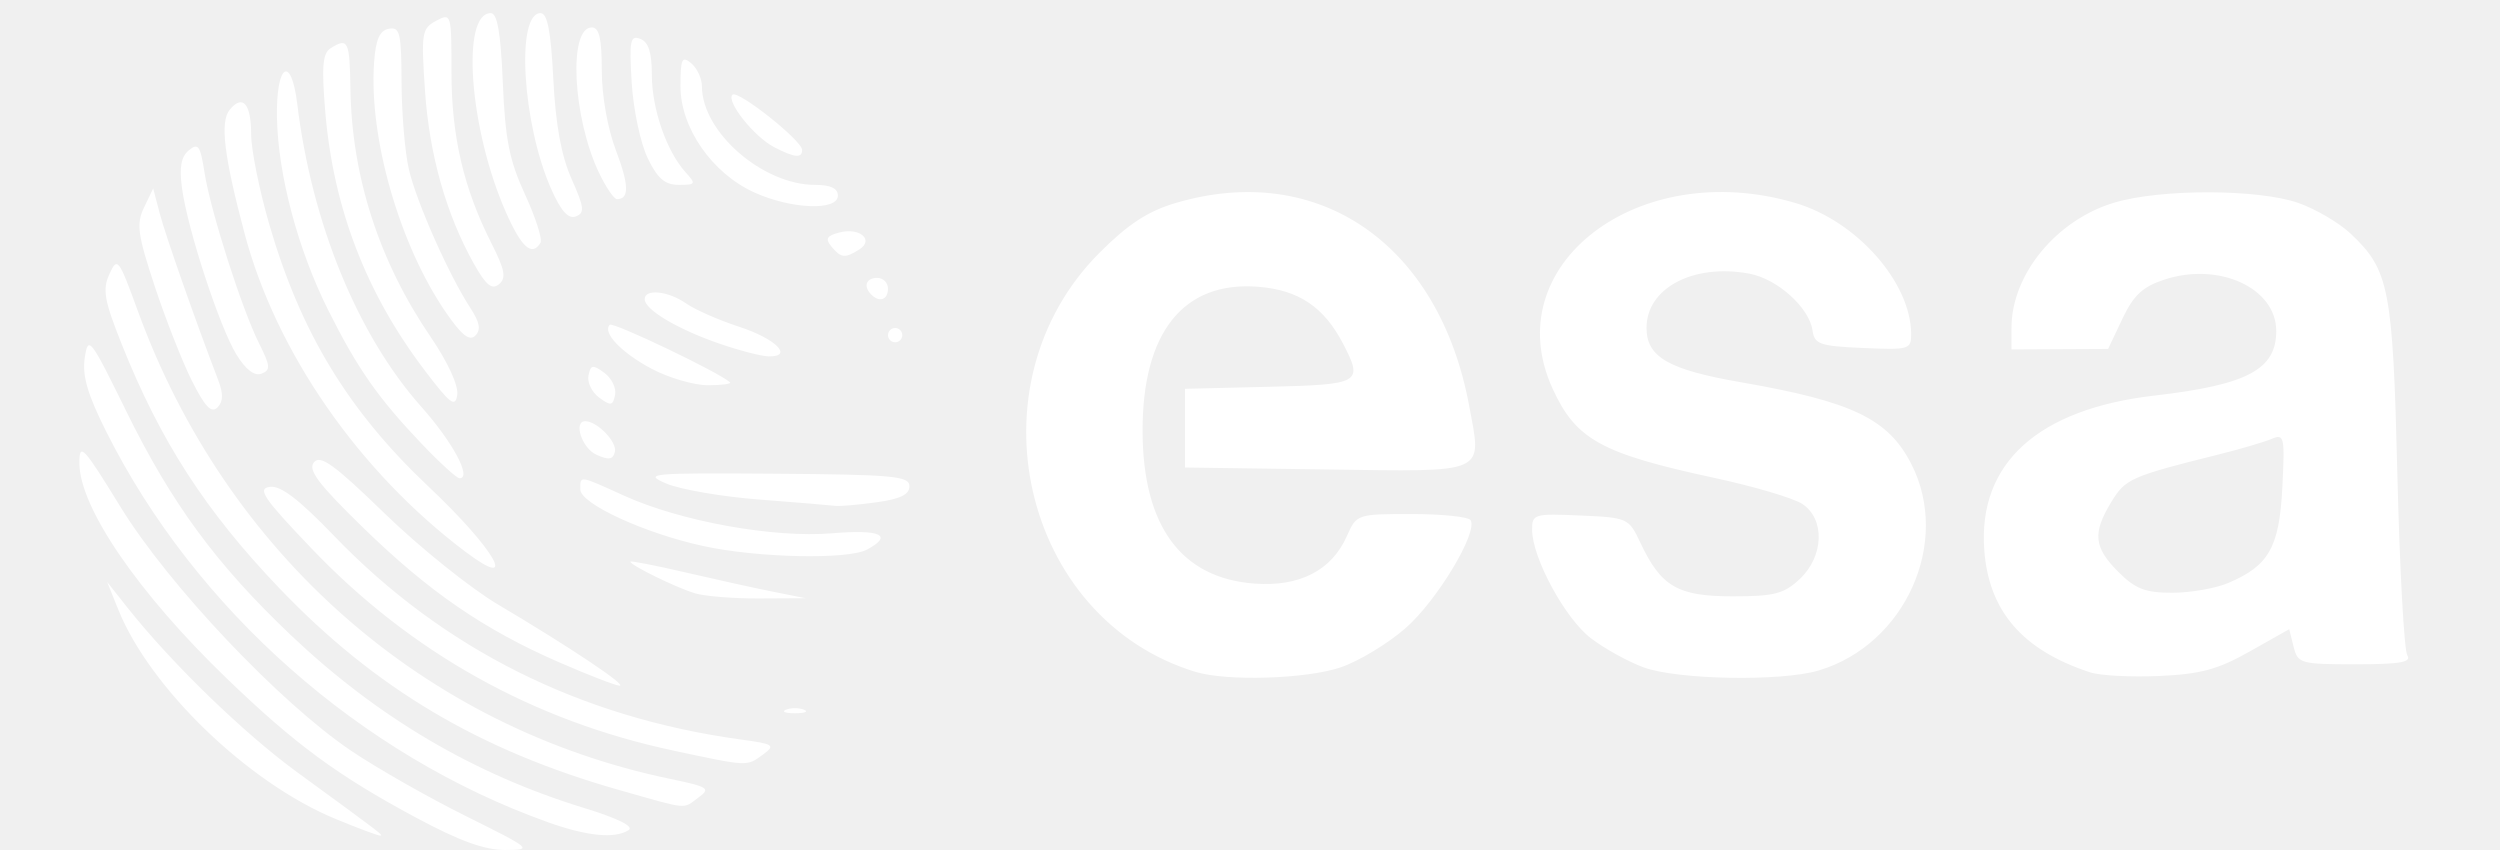
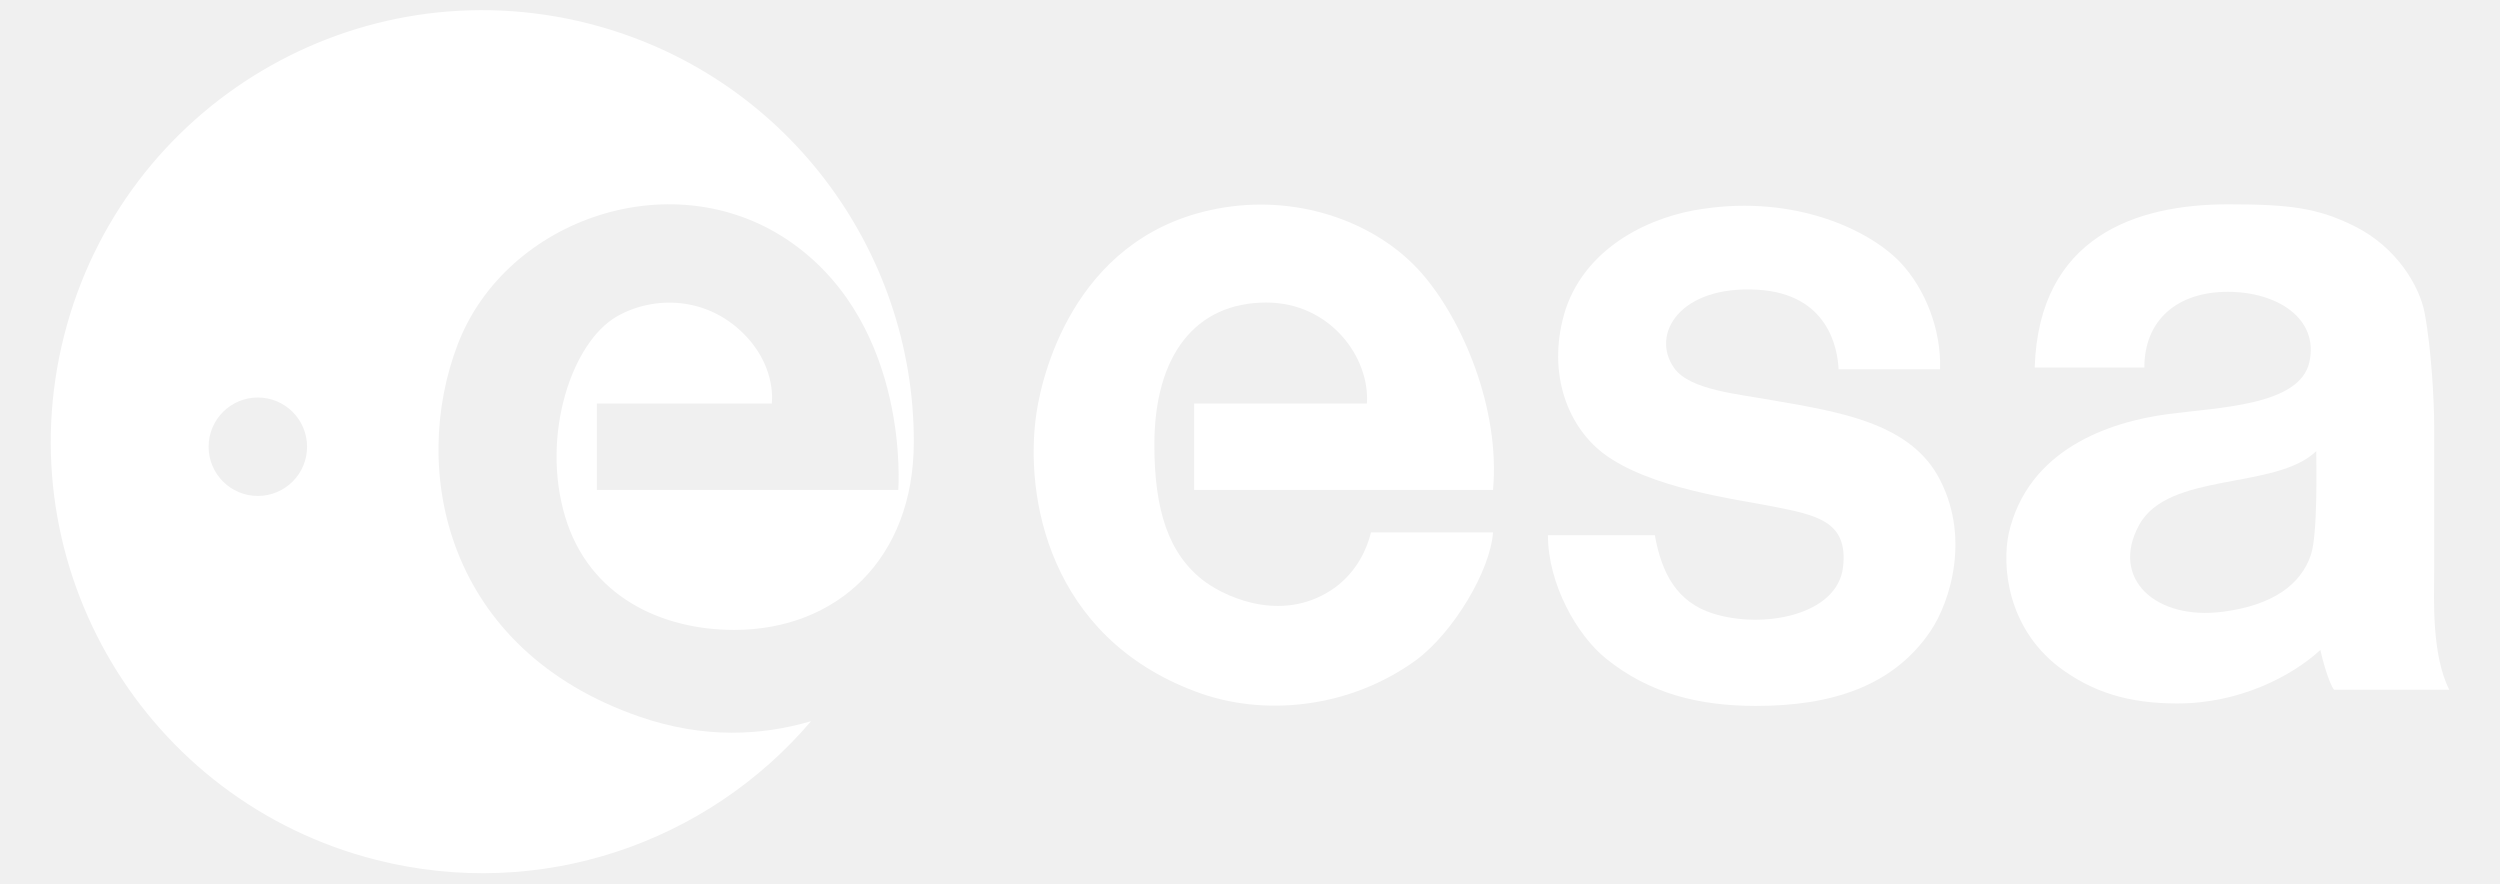
- <svg xmlns="http://www.w3.org/2000/svg" width="100mm" height="34mm" viewBox="0 0 100 34" version="1.1" id="svg8">
-   <defs id="defs2" />
-   <g id="layer1" transform="translate(5.75405,-86.96963)">
-     <path style="fill:#ffffff;fill-opacity:1;stroke-width:0.286" d="m 10.901,119.683 c -3.148,-1.69 -4.837,-2.93 -7.565,-5.556 -3.558,-3.425 -5.915,-6.866 -5.915,-8.636 0,-0.837 0.154,-0.672 1.646,1.757 1.92,3.127 6.36,7.82 9.231,9.757 1.023,0.69 3.084,1.863 4.58,2.607 2.652,1.318 2.691,1.352 1.574,1.357 -0.818,0.004 -1.833,-0.364 -3.551,-1.287 z m -3.224,0.048 c -3.499,-1.439 -7.439,-5.236 -8.705,-8.39 l -0.438,-1.09 0.793,1.002 c 1.77,2.237 4.664,5.044 6.825,6.62 3.434,2.505 3.446,2.514 3.292,2.52 -0.079,0.003 -0.873,-0.294 -1.766,-0.661 z m 8.489,0.128 c -7.495,-2.67 -14.105,-8.513 -17.668,-15.619 -0.752,-1.499 -0.969,-2.244 -0.862,-2.958 0.136,-0.907 0.219,-0.799 1.666,2.147 1.806,3.678 3.598,6.116 6.569,8.938 3.468,3.294 7.322,5.567 11.735,6.921 1.357,0.416 2.013,0.742 1.785,0.887 -0.555,0.352 -1.652,0.245 -3.226,-0.315 z m 2.866,-1.283 C 13.43,116.989 9.255,114.51 5.412,110.49 2.467,107.41 0.658,104.609 -0.886,100.737 -1.585,98.981 -1.661,98.554 -1.378,97.934 c 0.319,-0.699 0.368,-0.635 1.141,1.484 3.543,9.718 11.455,16.666 21.307,18.711 1.515,0.315 1.611,0.378 1.115,0.741 -0.647,0.473 -0.344,0.501 -3.153,-0.294 z m 2.147,-1.584 c -5.61,-1.192 -10.489,-3.916 -14.457,-8.068 -1.942,-2.033 -2.197,-2.407 -1.685,-2.48 0.433,-0.062 1.161,0.493 2.576,1.964 4.35,4.52 9.835,7.264 16.279,8.144 1.311,0.179 1.381,0.227 0.876,0.597 -0.662,0.484 -0.56,0.488 -3.589,-0.155 z m 4.508,-1.636 c 0.197,-0.079 0.519,-0.079 0.716,0 0.197,0.079 0.036,0.144 -0.358,0.144 -0.394,0 -0.555,-0.065 -0.358,-0.144 z m -9.096,-1.903 c -3.008,-1.313 -5.202,-2.824 -7.84,-5.397 -1.782,-1.738 -2.198,-2.293 -1.946,-2.597 0.257,-0.309 0.821,0.1 2.839,2.06 1.385,1.345 3.426,2.984 4.537,3.641 2.844,1.684 5.175,3.241 4.845,3.237 -0.154,-0.003 -1.249,-0.427 -2.435,-0.944 z m 25.481,0.394 c -6.962,-2.118 -9.111,-11.503 -3.84,-16.773 1.139,-1.139 1.925,-1.653 3.028,-1.981 5.72,-1.699 10.547,1.627 11.75,8.096 0.516,2.775 0.799,2.648 -5.705,2.559 l -5.66,-0.078 v -1.574 -1.574 l 3.363,-0.081 c 3.666,-0.088 3.778,-0.153 2.961,-1.723 -0.764,-1.469 -1.774,-2.148 -3.388,-2.277 -3.002,-0.241 -4.651,1.827 -4.632,5.808 0.018,3.773 1.549,5.847 4.475,6.064 1.805,0.134 3.088,-0.525 3.696,-1.898 0.389,-0.878 0.408,-0.884 2.595,-0.884 1.212,0 2.272,0.111 2.355,0.246 0.3,0.485 -1.335,3.204 -2.591,4.309 -0.704,0.62 -1.875,1.329 -2.603,1.577 -1.368,0.466 -4.544,0.566 -5.803,0.183 z m 17.918,-0.183 c -0.615,-0.225 -1.563,-0.749 -2.106,-1.163 -1.033,-0.788 -2.349,-3.214 -2.354,-4.339 -0.003,-0.629 0.08,-0.653 1.928,-0.572 1.896,0.083 1.939,0.103 2.402,1.086 0.827,1.759 1.494,2.147 3.689,2.147 1.67,0 2.057,-0.1 2.689,-0.694 0.968,-0.91 1.015,-2.404 0.095,-3.005 -0.354,-0.231 -1.932,-0.698 -3.506,-1.037 -4.535,-0.977 -5.54,-1.531 -6.474,-3.565 -2.269,-4.941 3.429,-9.298 9.718,-7.43 2.444,0.726 4.602,3.165 4.621,5.225 0.006,0.629 -0.075,0.654 -1.926,0.572 -1.734,-0.076 -1.941,-0.148 -2.021,-0.707 -0.13,-0.91 -1.405,-2.056 -2.52,-2.265 -2.235,-0.419 -4.118,0.571 -4.118,2.165 0,1.17 0.872,1.673 3.772,2.177 4.462,0.774 5.897,1.463 6.822,3.276 1.594,3.124 -0.242,7.216 -3.703,8.253 -1.497,0.448 -5.648,0.375 -7.009,-0.124 z m 17.862,0.2 c -2.709,-0.888 -4.059,-2.451 -4.236,-4.904 -0.25,-3.459 2.148,-5.63 6.814,-6.168 3.71,-0.428 4.866,-1.042 4.866,-2.583 0,-1.718 -2.286,-2.77 -4.469,-2.057 -0.874,0.286 -1.236,0.622 -1.685,1.569 l -0.572,1.206 -1.932,0.01 -1.932,0.01 v -0.868 c 0,-2.132 1.799,-4.318 4.121,-5.007 1.869,-0.555 5.762,-0.545 7.36,0.018 0.687,0.242 1.62,0.79 2.075,1.217 1.556,1.461 1.696,2.181 1.879,9.649 0.092,3.778 0.271,7.031 0.398,7.227 0.178,0.276 -0.298,0.358 -2.071,0.358 -2.205,0 -2.309,-0.03 -2.478,-0.702 l -0.176,-0.702 -1.578,0.891 c -1.278,0.721 -1.967,0.908 -3.622,0.981 -1.124,0.05 -2.367,-0.015 -2.761,-0.145 z m 5.521,-3.574 c 1.629,-0.69 2.045,-1.425 2.167,-3.829 0.102,-2.025 0.075,-2.15 -0.425,-1.937 -0.294,0.125 -1.243,0.405 -2.109,0.621 -3.542,0.885 -3.74,0.973 -4.306,1.901 -0.76,1.247 -0.704,1.816 0.277,2.797 0.683,0.683 1.079,0.837 2.156,0.837 0.726,0 1.734,-0.175 2.24,-0.39 z m -61.337,0.409 c -0.76,-0.231 -2.574,-1.121 -2.574,-1.262 0,-0.046 0.998,0.149 2.218,0.433 1.22,0.284 2.798,0.632 3.506,0.772 l 1.288,0.256 -1.861,0.01 c -1.023,0.005 -2.183,-0.088 -2.578,-0.208 z m -9.166,-1.654 c -4.26,-3.203 -7.579,-7.982 -8.841,-12.734 -0.829,-3.12 -0.991,-4.476 -0.59,-4.958 0.518,-0.624 0.853,-0.234 0.853,0.993 0,0.603 0.324,2.213 0.719,3.578 1.256,4.335 3.163,7.478 6.375,10.508 2.67,2.519 3.648,4.239 1.484,2.613 z m 9.514,-0.232 c -2.354,-0.511 -4.926,-1.695 -4.926,-2.267 0,-0.564 -0.064,-0.573 1.754,0.252 2.263,1.027 5.981,1.699 8.318,1.503 1.943,-0.163 2.463,0.08 1.396,0.652 -0.764,0.409 -4.369,0.332 -6.543,-0.14 z m 2.23,-1.861 c -1.496,-0.116 -3.17,-0.405 -3.721,-0.642 -0.936,-0.402 -0.647,-0.428 4.364,-0.392 4.731,0.035 5.366,0.094 5.367,0.501 0,0.333 -0.37,0.513 -1.327,0.644 -0.73,0.1 -1.471,0.163 -1.646,0.14 -0.175,-0.023 -1.542,-0.137 -3.037,-0.252 z M 11.131,104.74 C 9.365,102.886 8.551,101.724 7.373,99.372 6.164,96.96 5.367,93.965 5.324,91.674 5.284,89.535 5.892,89.126 6.136,91.127 c 0.582,4.774 2.414,9.248 4.96,12.111 1.269,1.427 2.036,2.862 1.53,2.862 -0.109,0 -0.782,-0.612 -1.494,-1.36 z m 6.97,0.418 c -0.586,-0.265 -0.938,-1.361 -0.429,-1.34 0.48,0.02 1.26,0.833 1.17,1.219 -0.075,0.319 -0.243,0.346 -0.741,0.121 z M 1.92,102.199 C 1.536,101.432 0.867,99.729 0.433,98.415 -0.252,96.338 -0.307,95.925 0.009,95.266 l 0.364,-0.759 0.263,1.002 c 0.229,0.872 1.411,4.243 2.333,6.651 0.216,0.563 0.208,0.875 -0.025,1.108 -0.243,0.243 -0.502,-0.029 -1.023,-1.069 z m 9.305,-0.428 C 8.889,98.698 7.577,95.281 7.256,91.433 7.106,89.636 7.151,89.103 7.467,88.902 c 0.699,-0.443 0.767,-0.304 0.796,1.611 0.053,3.528 1.148,6.914 3.215,9.943 0.677,0.991 1.111,1.935 1.058,2.303 -0.075,0.528 -0.275,0.378 -1.312,-0.987 z m 6.989,1.104 c -0.293,-0.215 -0.486,-0.614 -0.429,-0.887 0.089,-0.431 0.172,-0.445 0.635,-0.105 0.293,0.215 0.486,0.614 0.429,0.887 -0.089,0.431 -0.172,0.445 -0.635,0.105 z m 2.105,-1.15 c -1.214,-0.642 -1.991,-1.456 -1.683,-1.764 0.129,-0.129 4.423,1.927 4.809,2.302 0.066,0.064 -0.333,0.116 -0.885,0.116 -0.552,0 -1.561,-0.294 -2.241,-0.654 z M 3.706,101.156 c -0.675,-1.097 -1.951,-4.99 -2.178,-6.645 -0.116,-0.848 -0.041,-1.27 0.272,-1.53 0.372,-0.308 0.46,-0.185 0.623,0.87 0.238,1.541 1.491,5.469 2.186,6.855 0.455,0.907 0.468,1.068 0.096,1.211 -0.278,0.107 -0.629,-0.16 -0.998,-0.76 z M 23.002,100.708 c -1.659,-0.573 -2.969,-1.354 -2.969,-1.77 0,-0.43 0.943,-0.332 1.662,0.172 0.355,0.248 1.308,0.667 2.117,0.93 1.464,0.476 2.189,1.203 1.181,1.185 -0.289,-0.005 -1.185,-0.238 -1.993,-0.517 z M 12.081,99.464 c -1.855,-2.696 -3.088,-6.994 -2.871,-10.008 0.066,-0.911 0.223,-1.267 0.59,-1.336 0.442,-0.084 0.502,0.168 0.508,2.144 0.004,1.232 0.135,2.795 0.292,3.475 0.3,1.301 1.602,4.237 2.465,5.557 0.374,0.573 0.426,0.866 0.193,1.099 -0.233,0.233 -0.547,-0.016 -1.177,-0.931 z m 17.684,0.911 c 0,-0.157 0.129,-0.286 0.286,-0.286 0.157,0 0.286,0.129 0.286,0.286 0,0.157 -0.129,0.286 -0.286,0.286 -0.157,0 -0.286,-0.129 -0.286,-0.286 z m -0.668,-1.622 c -0.329,-0.329 -0.208,-0.668 0.239,-0.668 0.236,0 0.429,0.193 0.429,0.429 0,0.447 -0.339,0.568 -0.668,0.239 z M 13.202,97.52 c -1.105,-1.965 -1.784,-4.368 -1.956,-6.917 -0.157,-2.321 -0.129,-2.493 0.446,-2.801 0.604,-0.323 0.613,-0.292 0.613,2.063 0,2.554 0.488,4.643 1.597,6.833 0.543,1.072 0.602,1.392 0.304,1.64 -0.284,0.236 -0.519,0.044 -1.004,-0.818 z m 14.302,-0.688 c -0.259,-0.312 -0.192,-0.43 0.318,-0.563 0.81,-0.212 1.404,0.295 0.796,0.679 -0.574,0.363 -0.73,0.347 -1.114,-0.116 z M 14.474,95.438 c -1.451,-3.291 -1.8,-7.943 -0.597,-7.943 0.263,0 0.398,0.779 0.482,2.791 0.095,2.267 0.262,3.105 0.89,4.467 0.425,0.922 0.702,1.791 0.615,1.932 -0.345,0.558 -0.758,0.188 -1.391,-1.247 z m 1.815,-0.918 c -1.149,-2.597 -1.415,-7.025 -0.422,-7.025 0.276,0 0.414,0.714 0.512,2.648 0.093,1.824 0.32,3.064 0.73,3.984 0.51,1.144 0.534,1.36 0.169,1.5 -0.3,0.115 -0.594,-0.214 -0.989,-1.108 z m 8.128,0.147 c -1.688,-0.766 -2.952,-2.583 -2.952,-4.244 0,-1.105 0.059,-1.232 0.429,-0.924 0.236,0.196 0.429,0.613 0.429,0.926 0,1.824 2.431,3.94 4.527,3.94 0.619,0 0.911,0.138 0.911,0.429 0,0.618 -1.86,0.547 -3.346,-0.128 z M 18.211,93.893 c -1.059,-2.22 -1.24,-5.826 -0.292,-5.826 0.295,0 0.398,0.442 0.398,1.714 0,1.011 0.231,2.321 0.562,3.193 0.53,1.395 0.543,1.962 0.047,1.962 -0.119,0 -0.44,-0.47 -0.714,-1.044 z m 1.941,-0.602 c -0.286,-0.59 -0.573,-1.944 -0.638,-3.009 -0.103,-1.691 -0.06,-1.913 0.344,-1.758 0.329,0.126 0.462,0.542 0.462,1.444 0,1.353 0.587,3.049 1.343,3.885 0.433,0.478 0.416,0.511 -0.265,0.511 -0.557,0 -0.849,-0.251 -1.247,-1.073 z m 5.062,-0.434 c -0.8,-0.411 -1.933,-1.835 -1.67,-2.098 0.209,-0.209 2.787,1.834 2.787,2.209 0,0.34 -0.298,0.311 -1.117,-0.11 z" id="path9231" />
+ <svg xmlns="http://www.w3.org/2000/svg" width="492.651pt" height="174.077pt" viewBox="0 0 492.651 174.077" version="1.2" id="svg11">
+   <defs id="defs15" />
+   <g id="surface652" transform="translate(-160.0796,-168.0837)">
+     <path style="fill:#ffffff;fill-opacity:1;fill-rule:nonzero;stroke:none" d="m 509.965,247.066 c -7.301,-1.348 -16.879,-2.059 -19.992,-6.48 -4.684,-6.645 1.164,-16.312 16.477,-15.406 13.859,0.816 15.75,11.512 15.941,15.672 h 19.996 c 0.273,-7.836 -2.973,-15.941 -7.84,-21.074 -6.207,-6.484 -20.801,-13.246 -38.898,-10.535 -9.734,1.348 -22.703,7.02 -27.031,19.727 -3.781,11.883 0,22.688 7.297,28.367 9.191,7.027 26.434,9.133 33.508,10.547 8.555,1.707 14.906,2.848 13.848,11.949 -1.109,9.562 -15.93,12.281 -25.738,9.117 -6.988,-2.258 -10,-7.84 -11.348,-15.398 h -21.07 c 0,9.582 5.699,19.695 11.473,24.336 8.562,6.883 18.293,9.305 29.531,9.305 14.766,0 26.98,-3.801 34.379,-14.73 3.879,-5.727 8.109,-18.91 1.348,-30.797 -5.941,-10.273 -19.453,-12.434 -31.879,-14.598" id="path2" />
+     <path style="fill:#ffffff;fill-opacity:1;fill-rule:nonzero;stroke:none" d="m 440.246,221.938 c -8.582,-9.809 -23.609,-15.406 -38.906,-12.973 -28.695,4.562 -35.719,31.754 -37.02,40.539 -2.43,16.441 2.434,44.039 31.348,54.852 13.504,5.129 30.531,3.242 43.5,-6.215 7.293,-5.414 14.59,-17.566 15.129,-25.137 H 430.25 c -0.809,3.246 -2.699,7.57 -7.023,10.812 -9.734,7.023 -20.809,2.434 -25.676,-1.082 -7.293,-5.402 -9.992,-14.316 -9.992,-27.02 0,-17.594 8.086,-28.012 22.051,-28.012 12.637,0 20.449,10.875 19.832,19.902 h -34.051 v 17.027 h 58.906 c 1.438,-16.027 -6.008,-33.504 -14.051,-42.695" id="path4" />
+     <path style="fill:#ffffff;fill-opacity:1;fill-rule:nonzero;stroke:none" d="m 615.434,277.527 c -1.961,5.645 -7.258,9.785 -17.289,11.105 -13.234,1.738 -22.277,-6.477 -16.551,-17.055 5.746,-10.625 26.906,-6.859 34.926,-14.59 0,2.16 0.348,16.414 -1.086,20.539 z m 24.324,3.512 c 0,-5.047 0,-24.762 0,-29.188 0,-4.426 -0.535,-15.074 -1.891,-22.156 -0.973,-5.098 -5.371,-12.836 -13.789,-17.031 -7.336,-3.656 -12.98,-4.316 -24.93,-4.316 -17.957,0 -37.285,6.246 -38.109,32.156 h 21.609 c 0,-9.375 6.496,-14.914 16.441,-14.914 9.73,0 17.98,5.238 16.082,13.836 -1.898,8.594 -17.766,8.914 -27.906,10.266 -11.762,1.57 -27.566,7.023 -31.348,23.508 -1.352,6.484 -0.273,18.375 9.723,26.207 6.762,5.133 13.945,7.301 23.512,7.301 12.211,0 22.473,-5.316 28.184,-10.539 0.266,1.348 1.613,6.48 2.699,7.84 h 22.695 c -3.516,-7.031 -2.973,-17.926 -2.973,-22.969" id="path6" />
+     <path style="fill:#ffffff;fill-opacity:1;fill-rule:nonzero;stroke:none" d="m 210.891,265.816 c -5.359,0 -9.703,-4.34 -9.703,-9.699 0,-5.355 4.344,-9.699 9.703,-9.699 5.355,0 9.699,4.344 9.699,9.699 0,5.359 -4.344,9.699 -9.699,9.699 z m 75.25,43.512 c -38.297,-13.219 -45.379,-48.645 -35.836,-73.445 9.531,-24.801 42.914,-36.375 66.078,-19.758 23.172,16.621 20.711,48.508 20.711,48.508 h -59.402 v -17.027 h 34.477 c 0,0 0.961,-6.637 -4.777,-12.949 -7.648,-8.418 -18.617,-8.32 -25.75,-4.219 -8.887,5.109 -14.984,23.344 -10.223,39.375 4.762,16.031 19.316,22.402 33.324,22.402 20.285,0 35.387,-14.027 35.414,-36.984 0.078,-38.047 -25.578,-72.734 -64.133,-82.516 -45.512,-11.547 -91.762,15.988 -103.312,61.5 -11.547,45.512 15.984,91.77 61.5,103.316 32.488,8.238 65.352,-3.43 85.699,-27.336 -9.633,2.848 -21.082,3.512 -33.77,-0.867" id="path8" />
  </g>
</svg>
